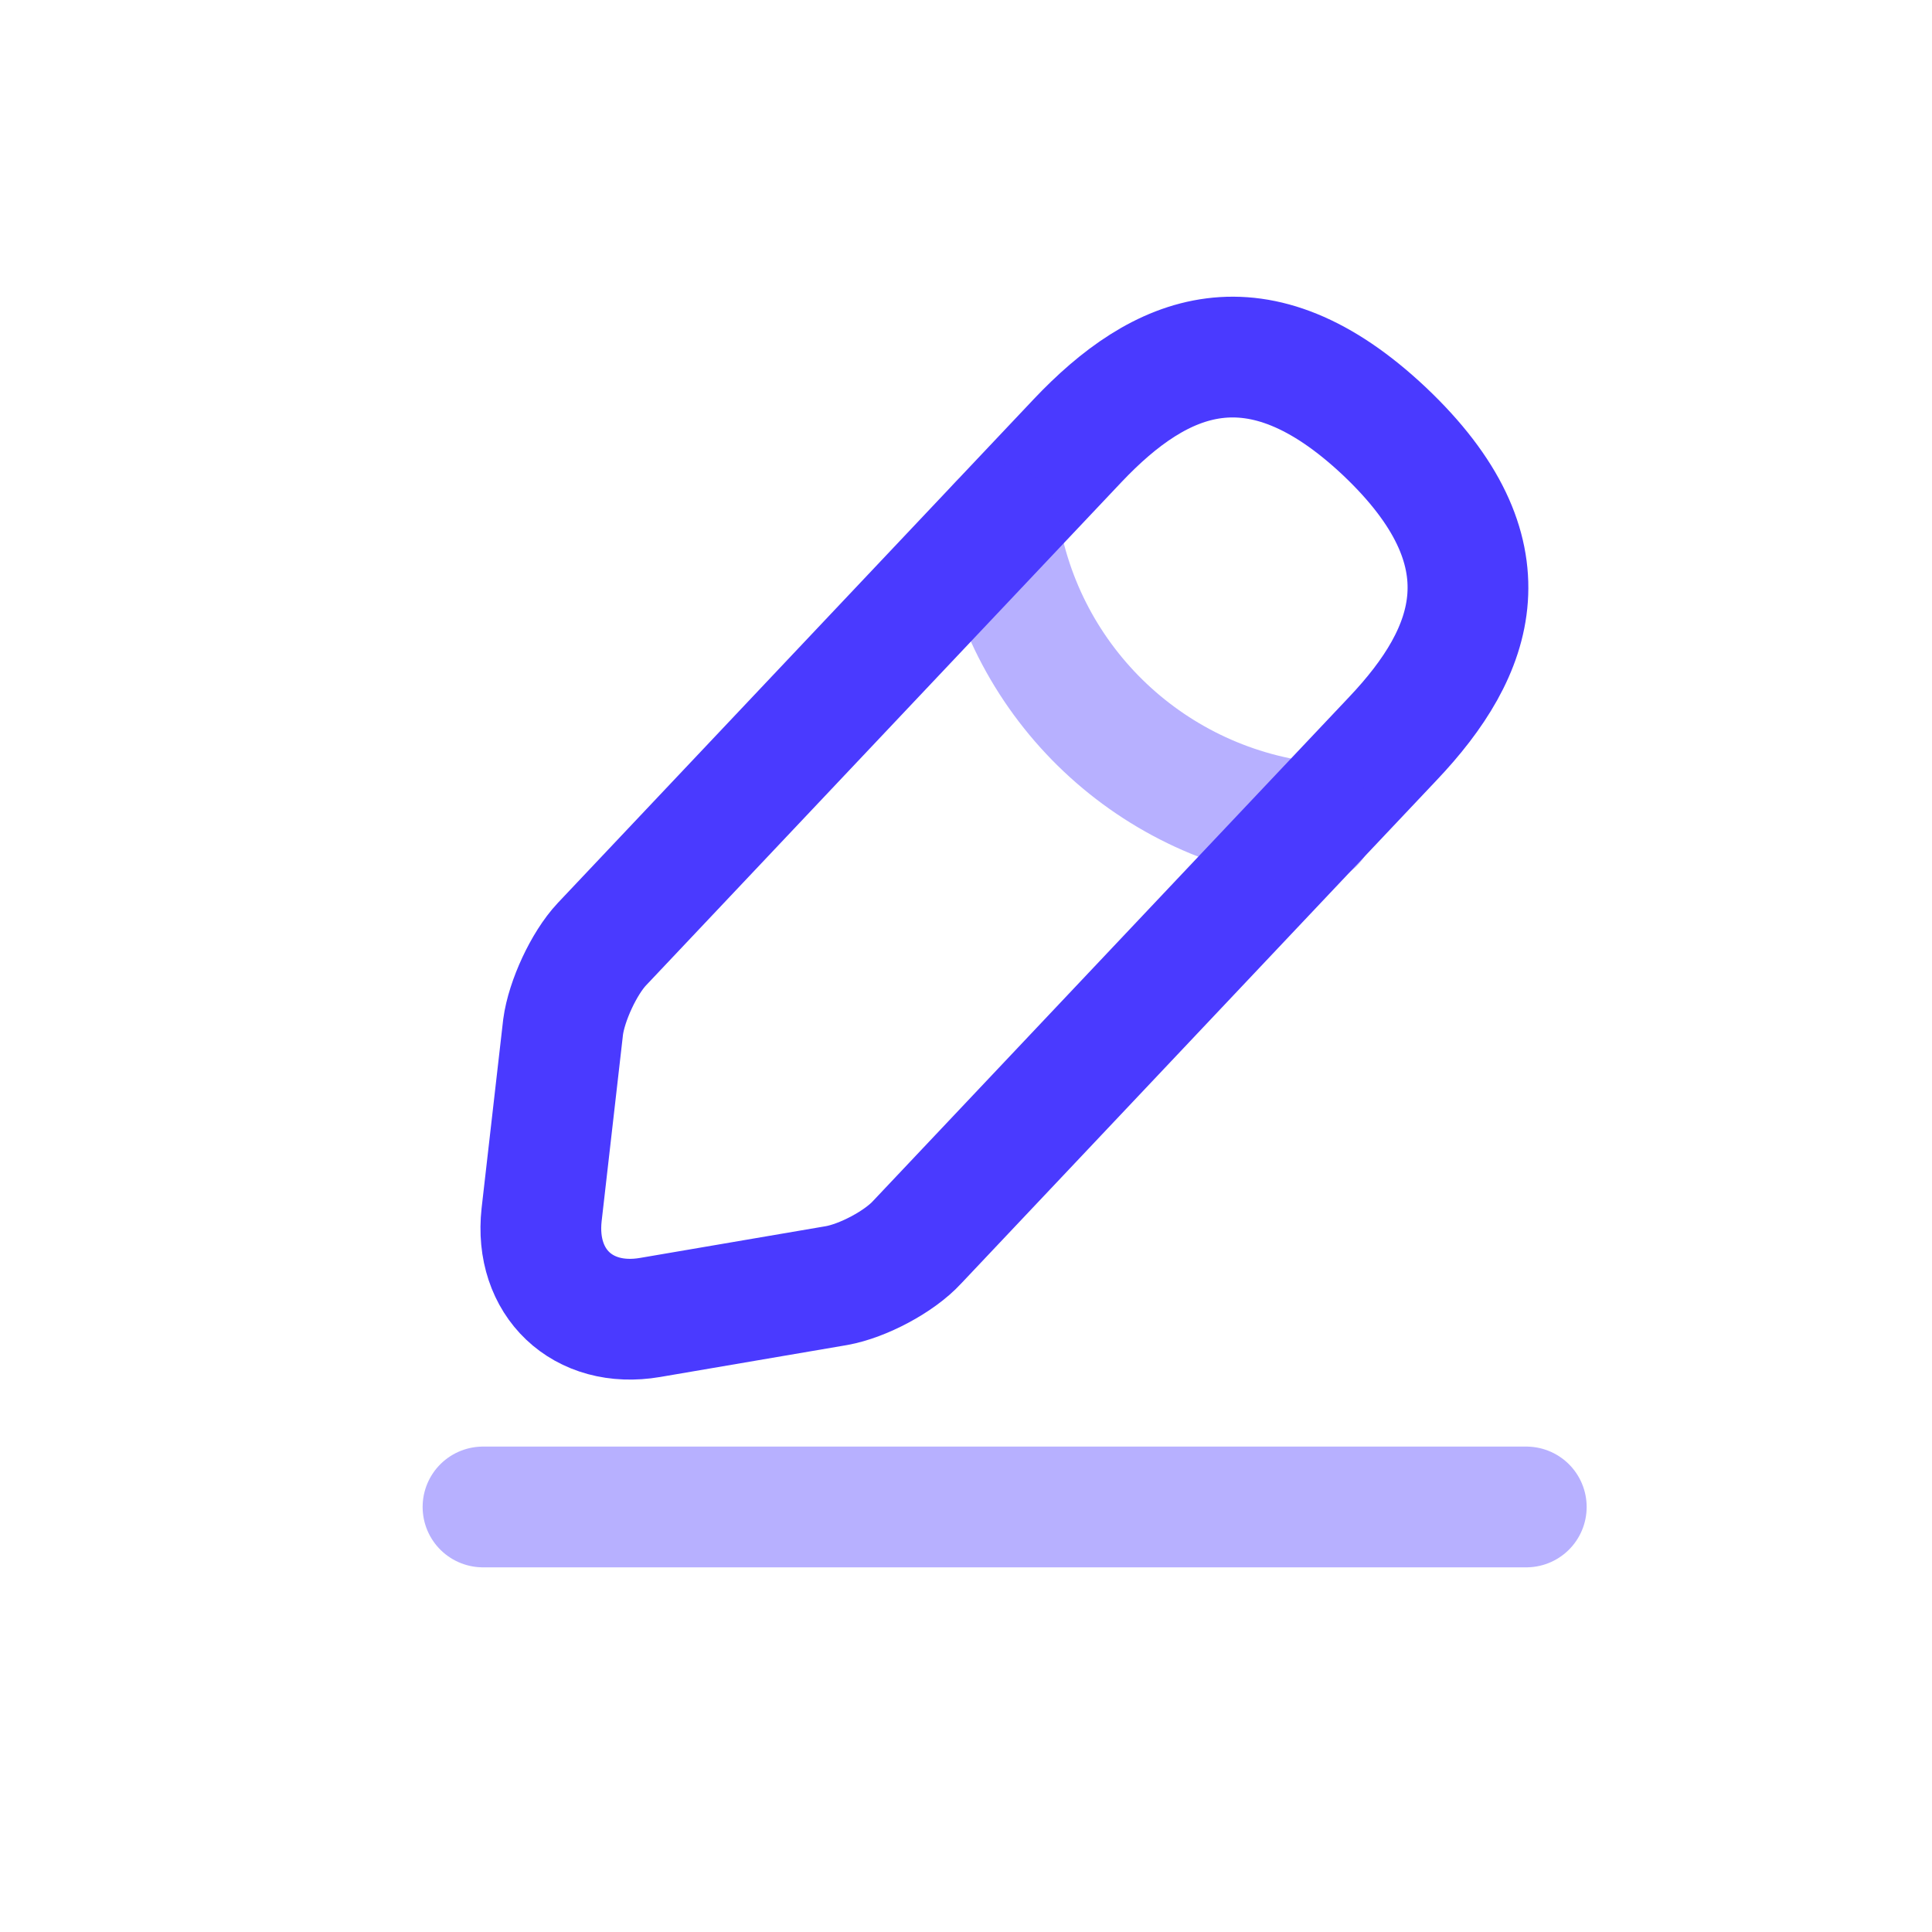
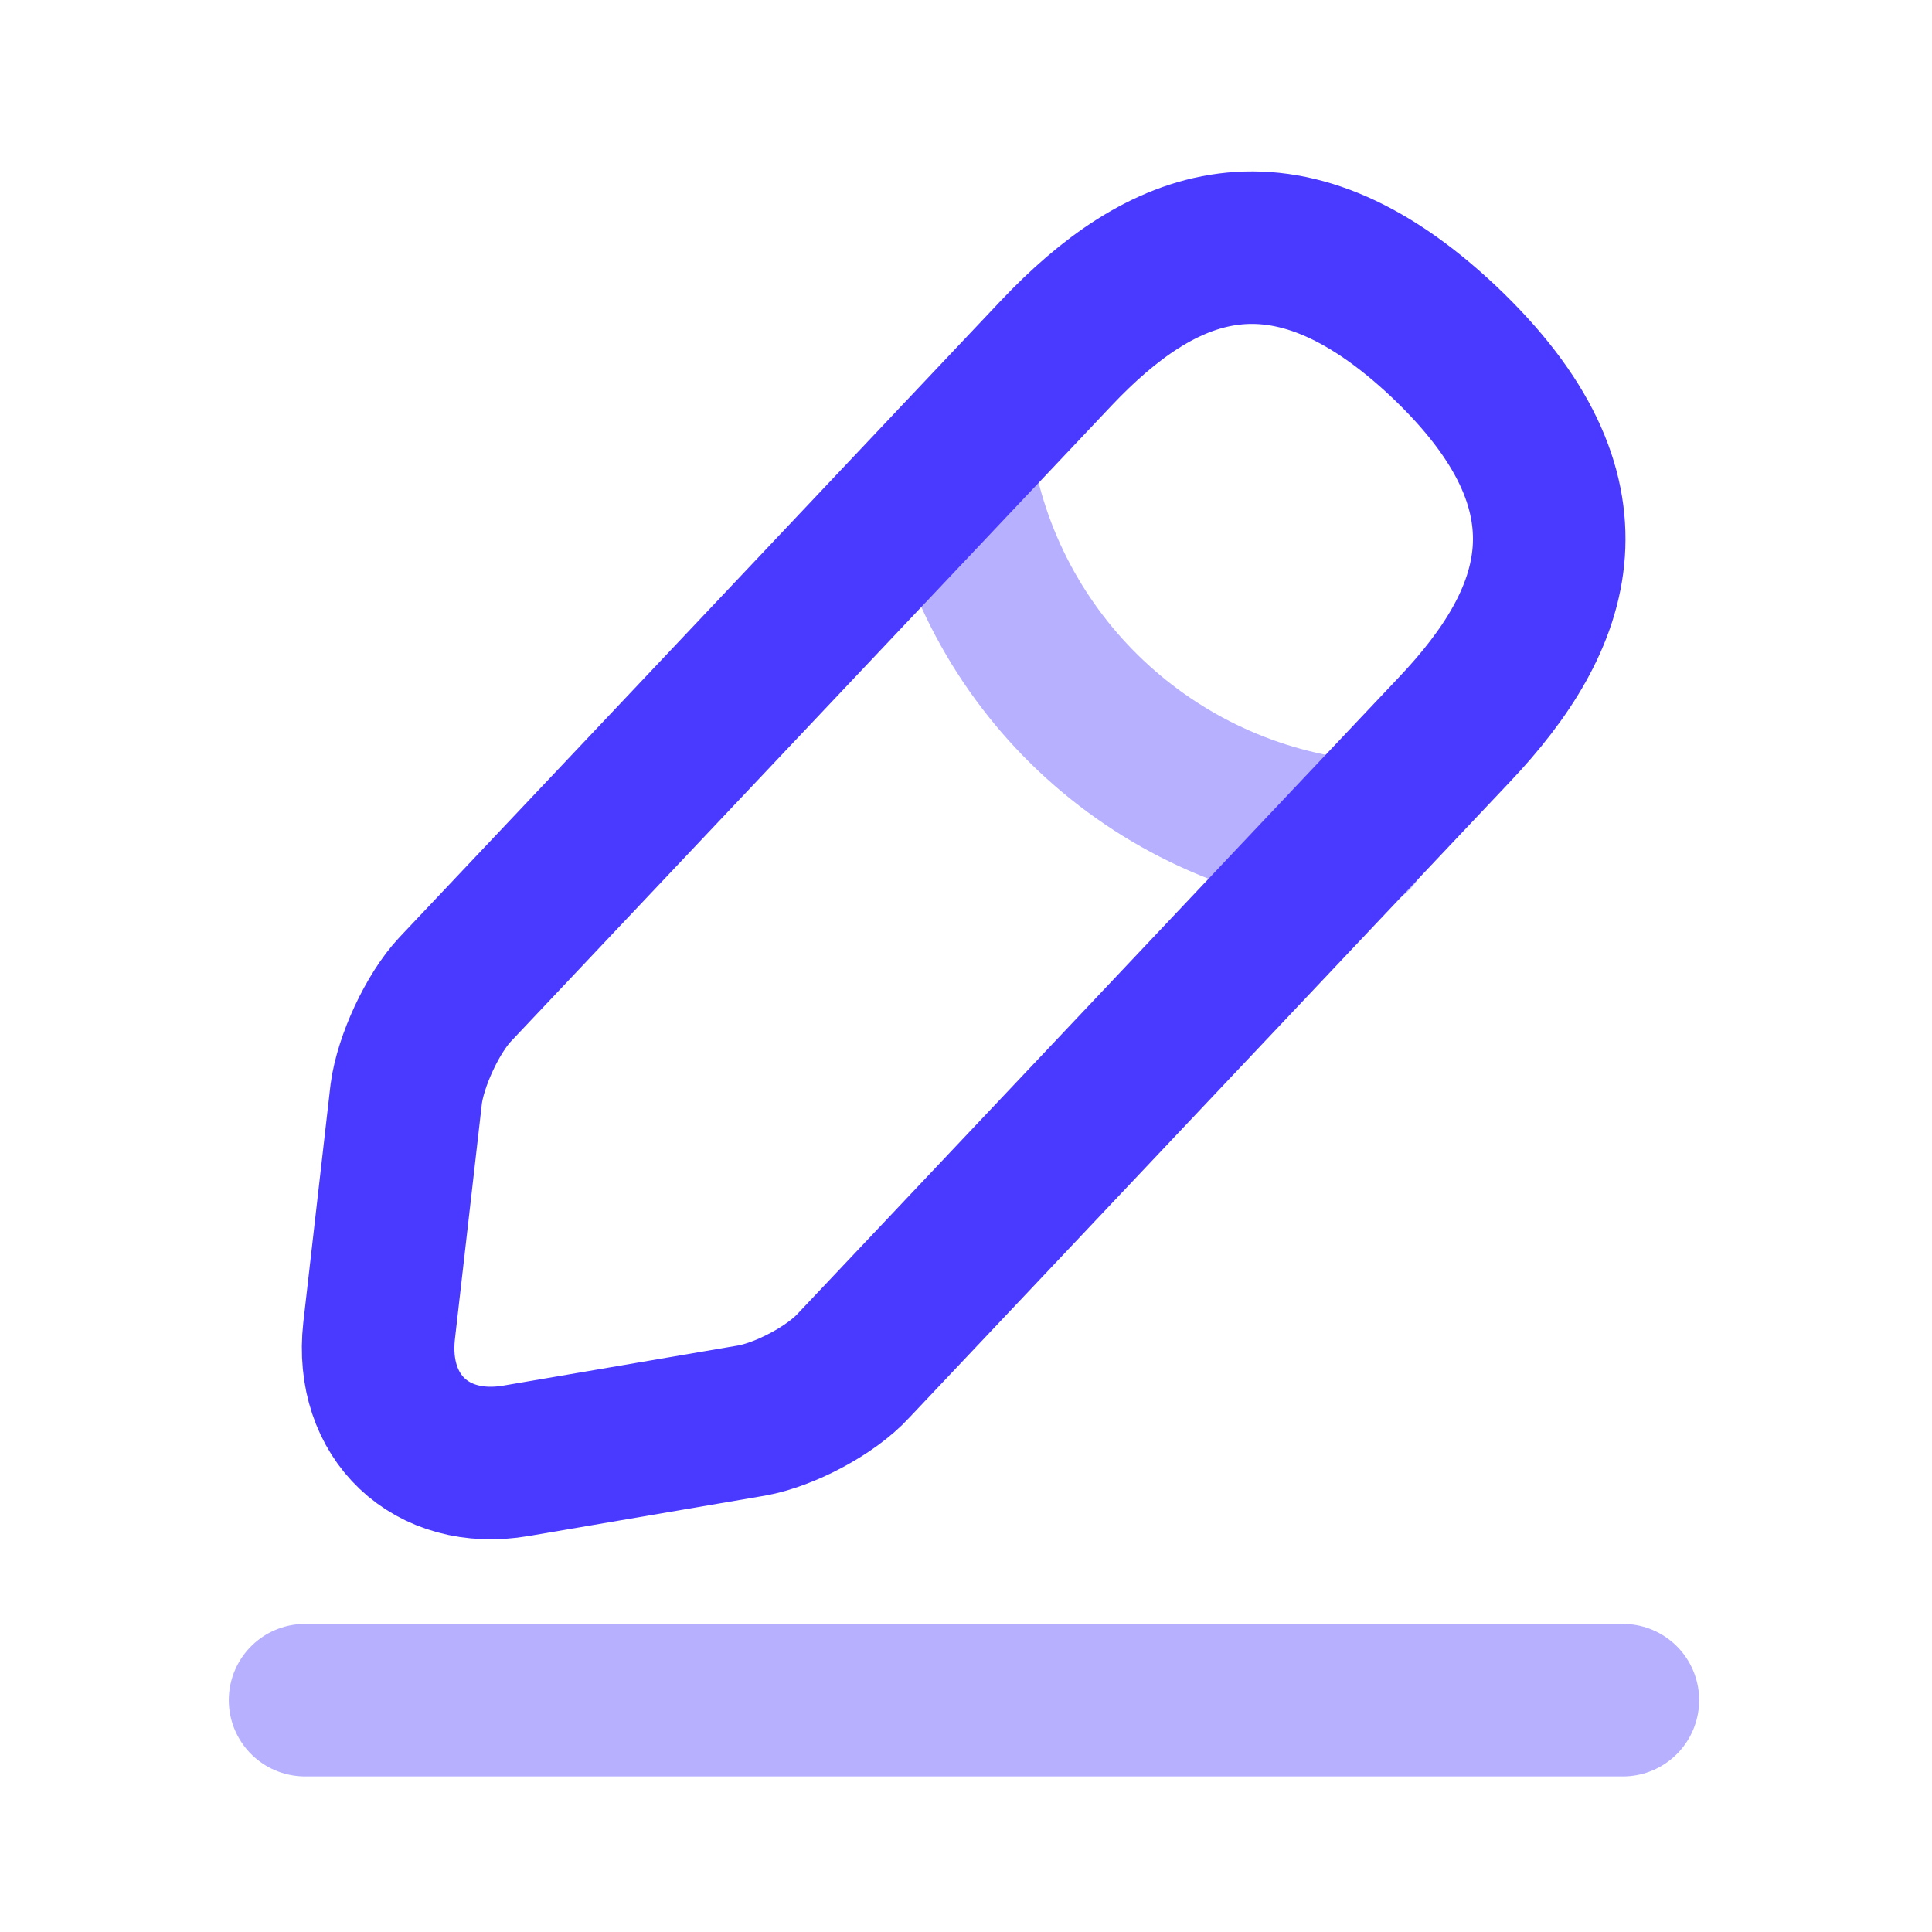
- <svg xmlns="http://www.w3.org/2000/svg" width="24" height="24" viewBox="0 0 24 24" fill="none">
-   <path d="M13.388 5.472L7.477 11.729C7.254 11.966 7.038 12.434 6.995 12.758L6.728 15.091C6.635 15.934 7.239 16.509 8.075 16.366L10.393 15.97C10.717 15.912 11.171 15.674 11.394 15.43L17.305 9.173C18.328 8.093 18.788 6.862 17.197 5.357C15.613 3.866 14.411 4.392 13.388 5.472Z" stroke="#4A3AFF" stroke-width="1.5" stroke-miterlimit="10" stroke-linecap="round" stroke-linejoin="round" />
-   <path opacity="0.4" d="M12.402 6.516C12.712 8.503 14.325 10.022 16.326 10.224" stroke="#4A3AFF" stroke-width="1.5" stroke-miterlimit="10" stroke-linecap="round" stroke-linejoin="round" />
-   <path opacity="0.4" d="M6 18.72H18.96" stroke="#4A3AFF" stroke-width="1.5" stroke-miterlimit="10" stroke-linecap="round" stroke-linejoin="round" />
+ <svg xmlns="http://www.w3.org/2000/svg" width="19" height="19" viewBox="0 0 19 19" fill="none">
+   <path d="M10.388 3.472L4.477 9.729C4.254 9.966 4.038 10.434 3.995 10.758L3.728 13.091C3.635 13.934 4.239 14.509 5.075 14.366L7.393 13.97C7.717 13.912 8.171 13.674 8.394 13.43L14.305 7.173C15.328 6.093 15.788 4.862 14.197 3.357C12.613 1.866 11.411 2.392 10.388 3.472Z" stroke="#4A3AFF" stroke-width="1.5" stroke-miterlimit="10" stroke-linecap="round" stroke-linejoin="round" />
+   <path opacity="0.4" d="M9.402 4.516C9.712 6.503 11.325 8.022 13.326 8.224" stroke="#4A3AFF" stroke-width="1.5" stroke-miterlimit="10" stroke-linecap="round" stroke-linejoin="round" />
+   <path opacity="0.4" d="M3 16.72H15.96" stroke="#4A3AFF" stroke-width="1.5" stroke-miterlimit="10" stroke-linecap="round" stroke-linejoin="round" />
</svg>
